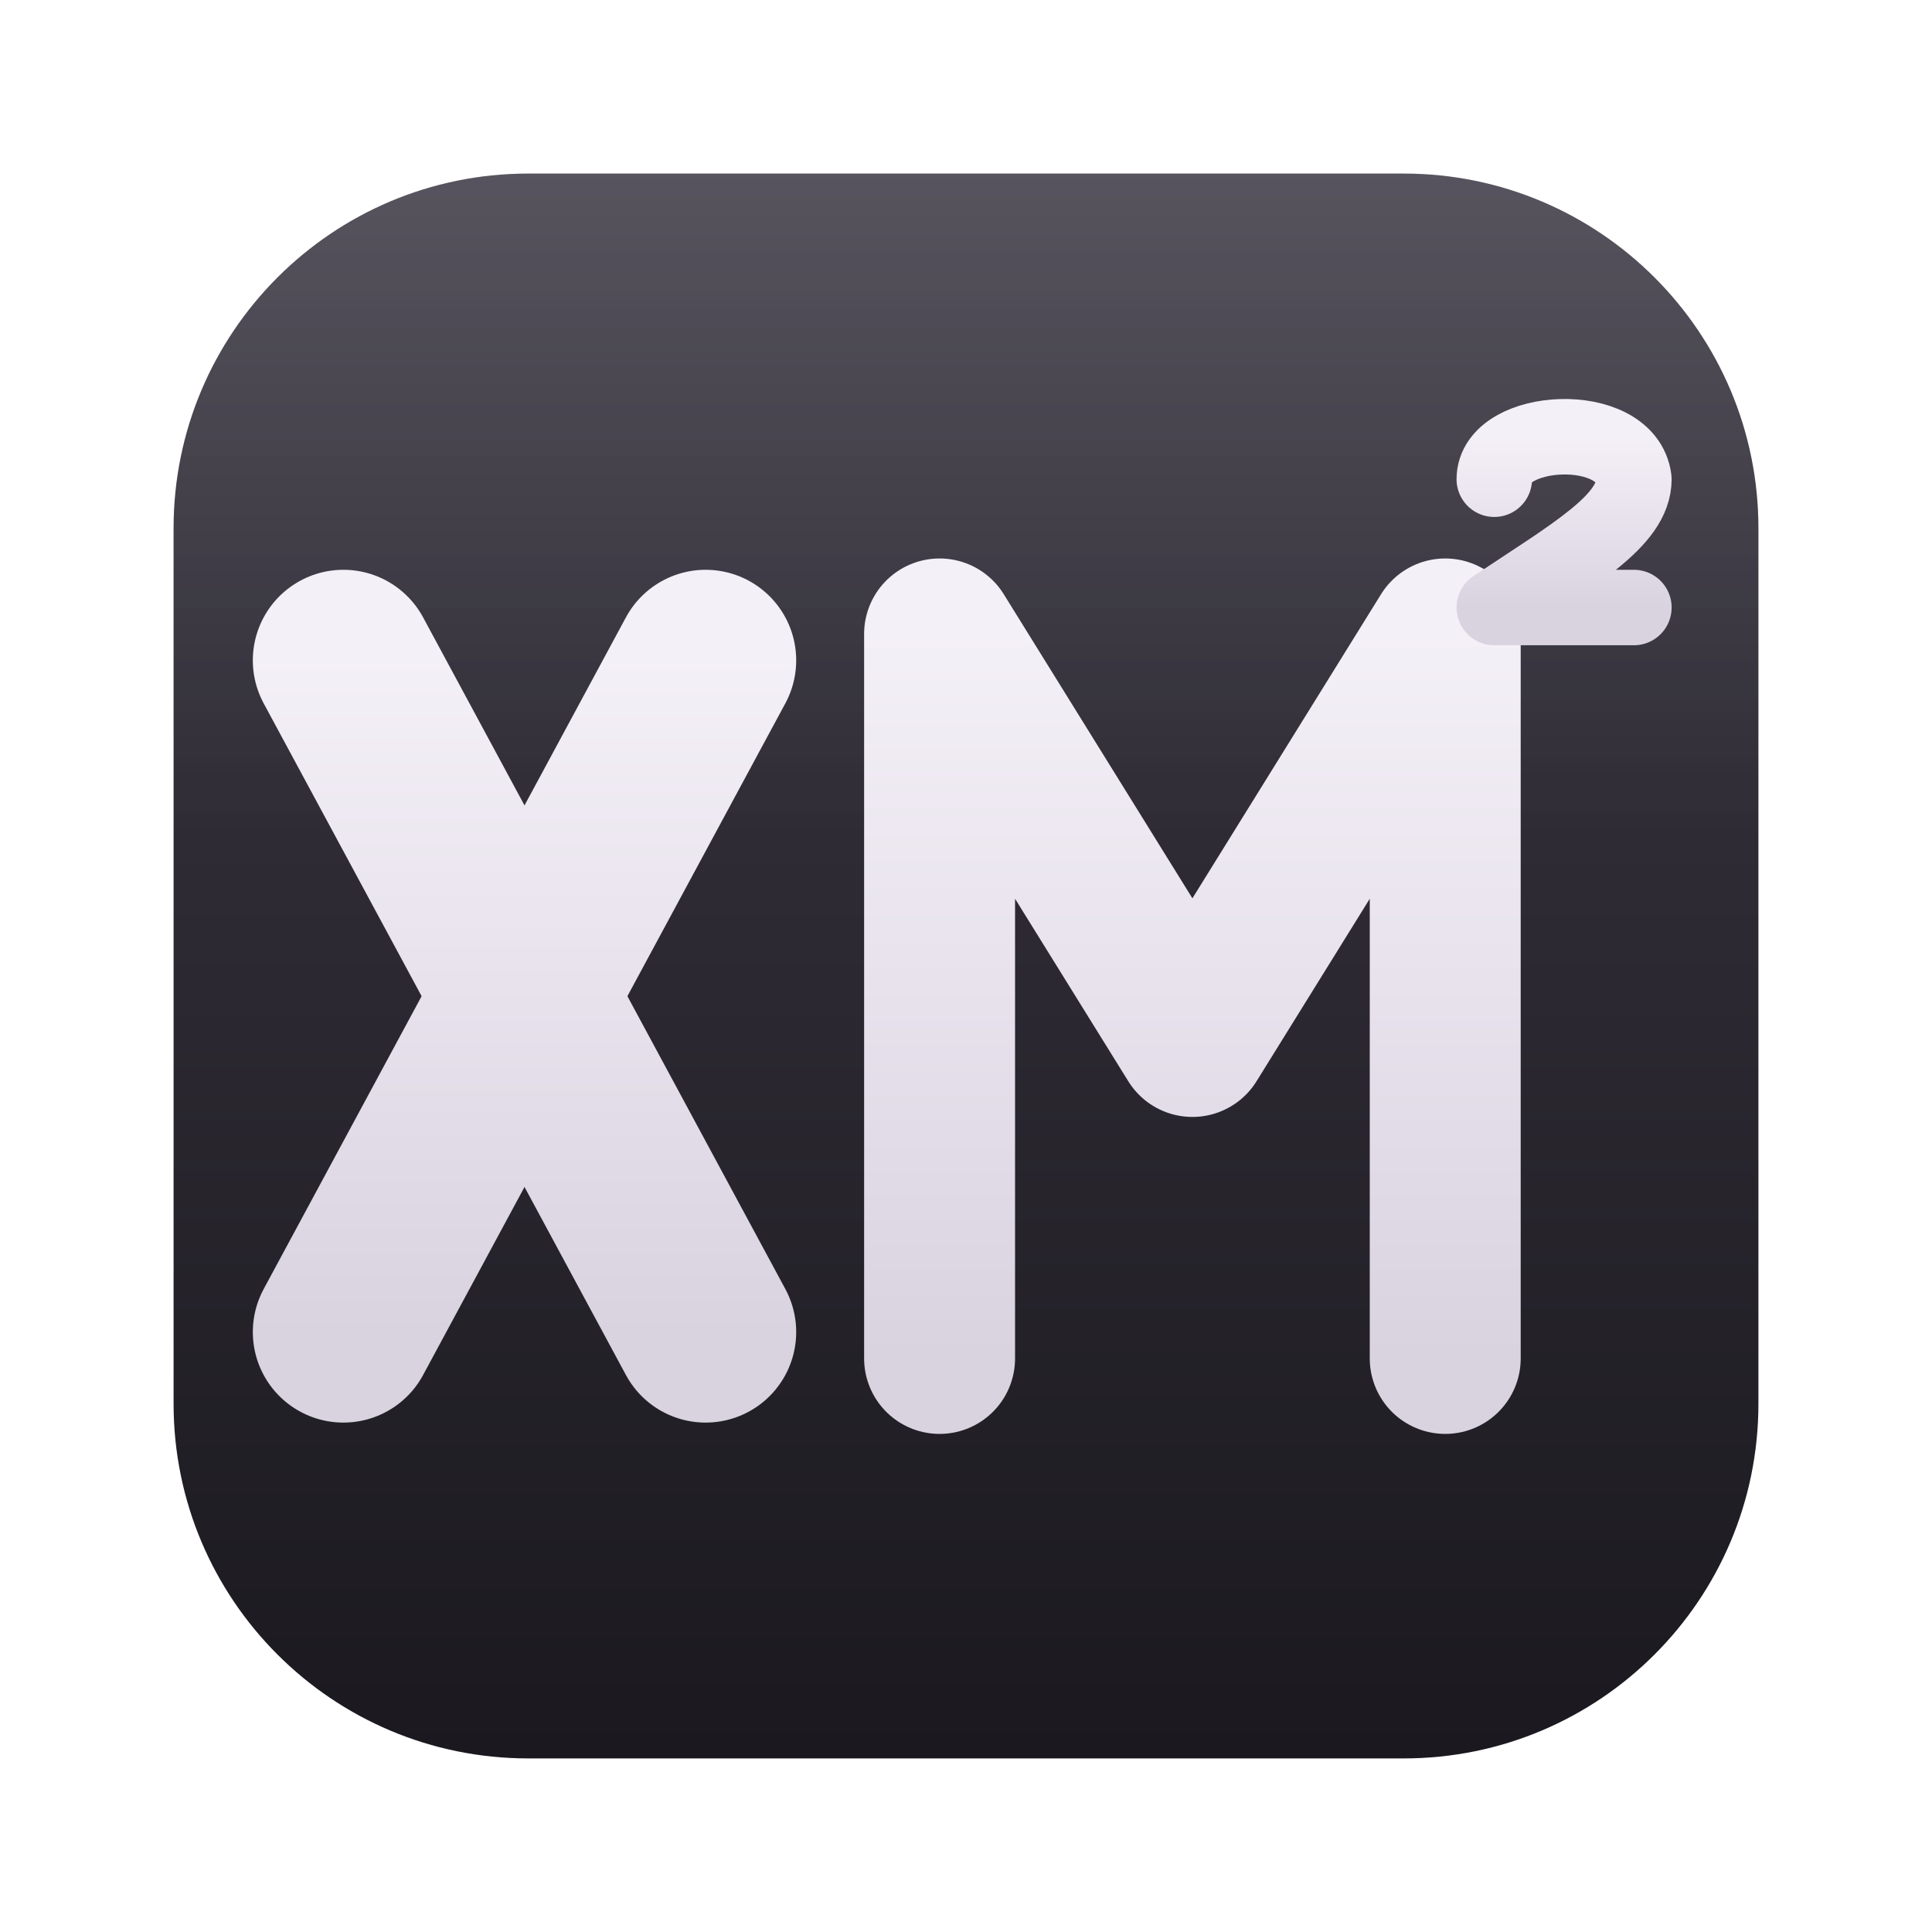
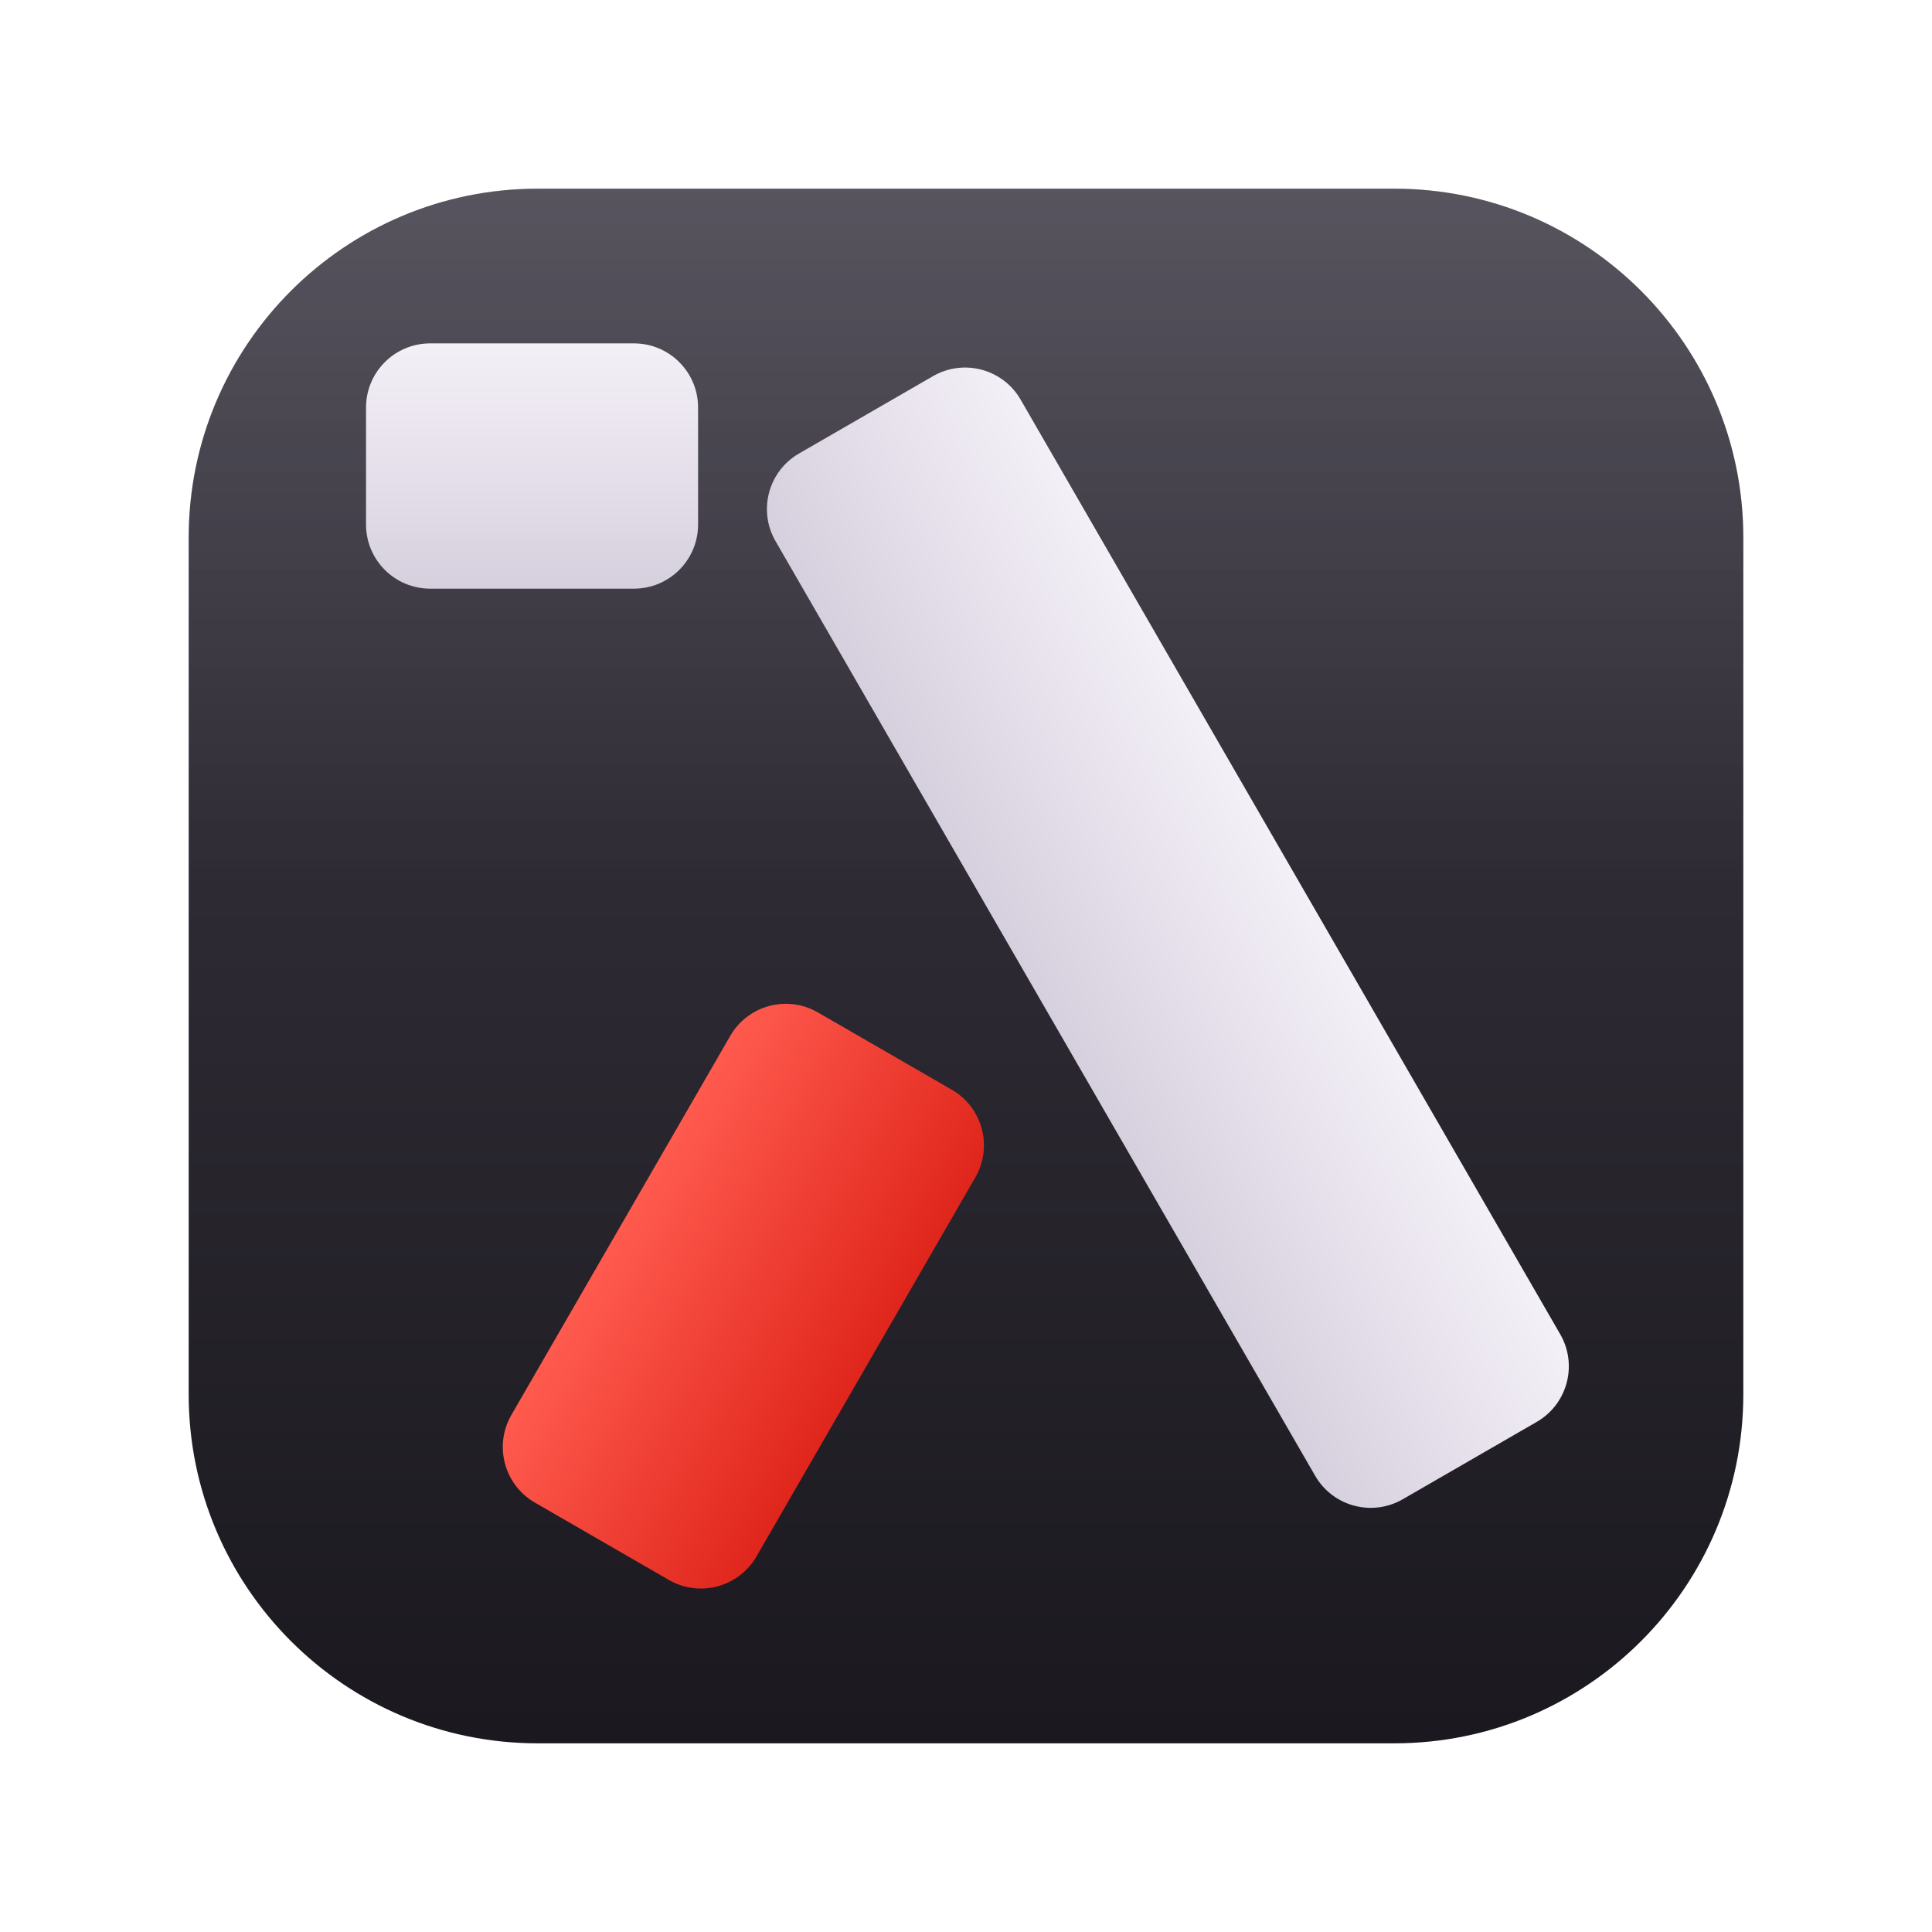
<svg xmlns="http://www.w3.org/2000/svg" width="1024" height="1024" viewBox="0 0 1024 1024" version="1.1">
  <defs>
    <linearGradient id="bg" x1="0" y1="0" x2="0" y2="1">
      <stop offset="0" stop-color="#3c3844" />
      <stop offset="1" stop-color="#1b191f" />
    </linearGradient>
    <linearGradient id="shine" x1="0" y1="0" x2="0" y2="1">
      <stop offset="0" stop-color="#ffffff" stop-opacity="0.14" />
-       <stop offset="0.42" stop-color="#ffffff" stop-opacity="0" />
+       <stop offset="0.45" stop-color="#ffffff" stop-opacity="0" />
    </linearGradient>
    <linearGradient id="ink" x1="0" y1="0" x2="0" y2="1">
      <stop offset="0" stop-color="#f4f0f7" />
-       <stop offset="1" stop-color="#d9d3e0" />
+       <stop offset="1" stop-color="#d6d0de" />
+     </linearGradient>
+     <linearGradient id="focus" x1="0" y1="0" x2="0" y2="1">
+       <stop offset="0" stop-color="#ff5a4e" />
+       <stop offset="1" stop-color="#e0261c" />
    </linearGradient>
  </defs>
-   <rect x="92" y="92" width="840" height="840" rx="188" fill="url(#bg)" />
-   <rect x="92" y="92" width="840" height="840" rx="188" fill="url(#shine)" />
-   <g fill="none" stroke="url(#ink)" stroke-linecap="round" stroke-linejoin="round">
-     <g stroke-width="96" transform="translate(278 528)">
-       <path d="M-96 -178 L96 178" />
-       <path d="M-96 178 L96 -178" />
-     </g>
-     <path stroke-width="80" d="M498 720 L498 336 L632 552 L766 336 L766 720" />
-     <g stroke-width="40" transform="translate(784 214)">
-       <path d="M8 40 C8 12 78 8 82 40 C82 62 50 80 8 108 H82" />
-     </g>
+   <rect x="100" y="100" width="824" height="824" rx="185" fill="url(#bg)" />
+   <rect x="100" y="100" width="824" height="824" rx="185" fill="url(#shine)" />
+   <g transform="translate(19 -33)">
+     <rect x="-320" y="-75" width="640" height="150" rx="34" fill="url(#ink)" transform="translate(600 530) rotate(60)" />
+     <rect x="-150" y="-75" width="300" height="150" rx="34" fill="url(#focus)" transform="translate(375 720) rotate(-60)" />
+     <rect x="175" y="215" width="176" height="130" rx="34" fill="url(#ink)" />
  </g>
</svg>
